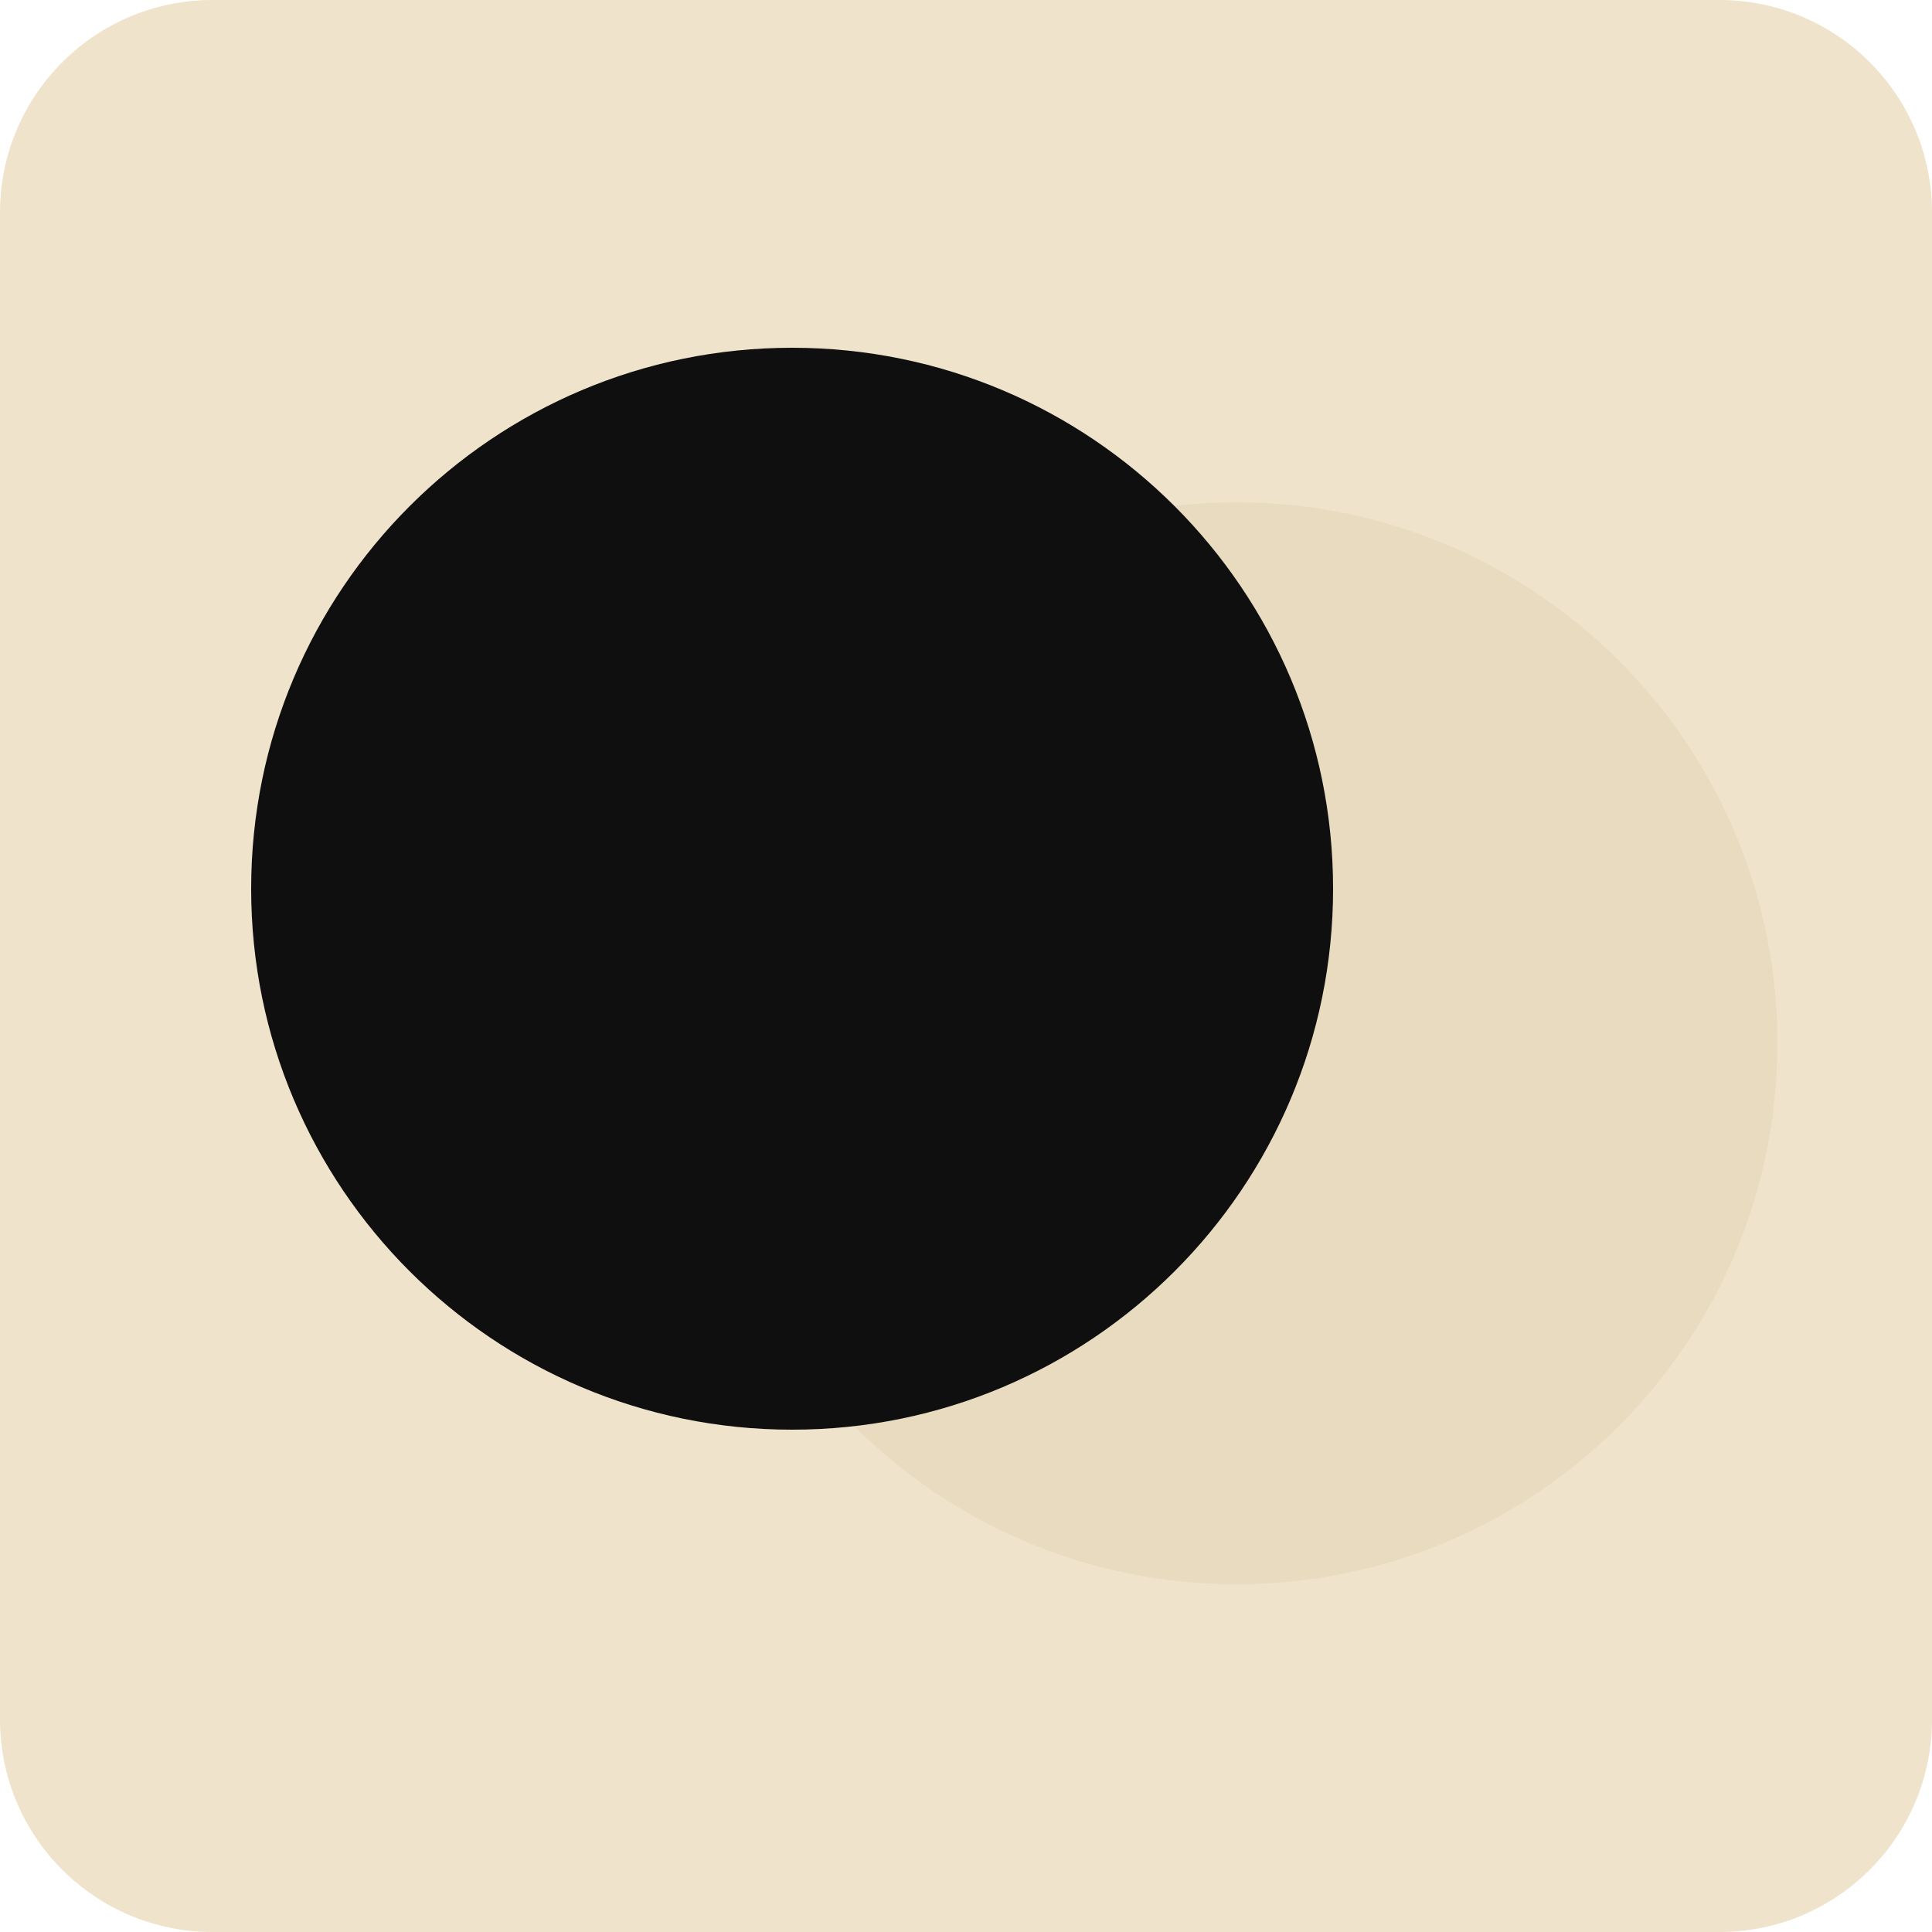
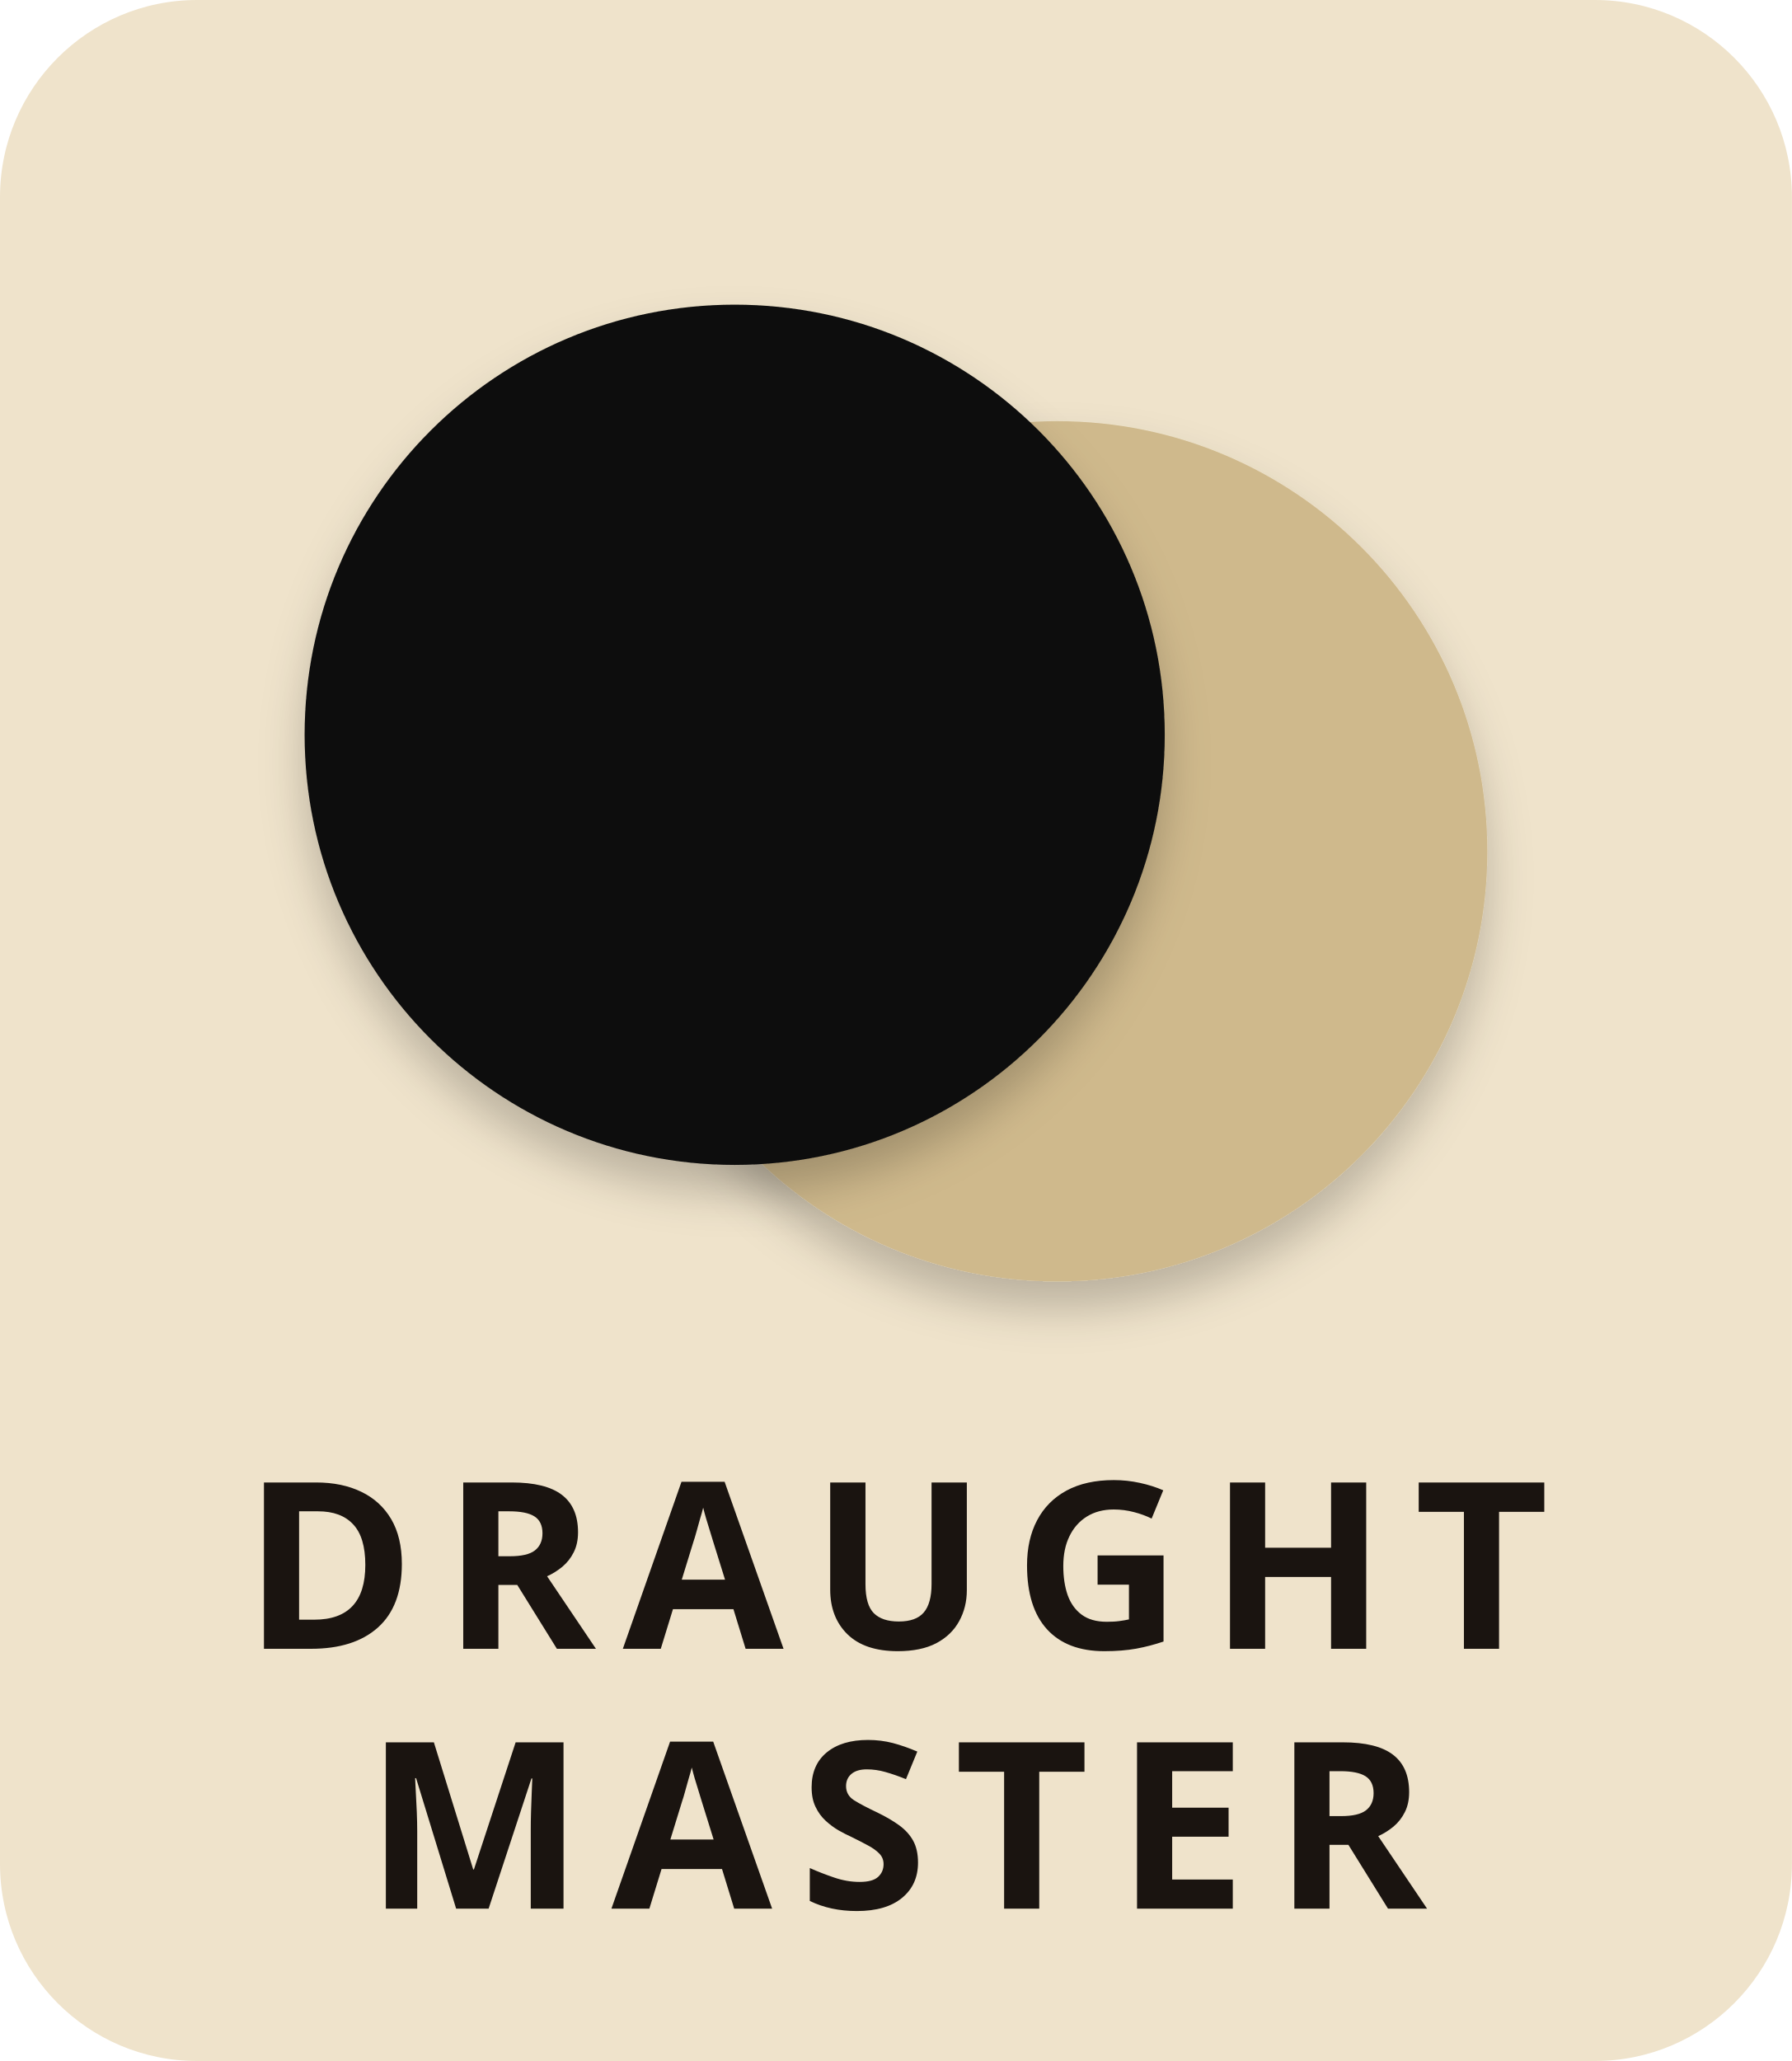
- <svg xmlns="http://www.w3.org/2000/svg" viewBox="0 0 200 200">
-   <rect width="200" height="200" rx="22" fill="#EFE3CB" />
-   <circle cx="128" cy="108" r="56" fill="#E8DBC0" />
-   <circle cx="82" cy="92" r="56" fill="#0F0F0F" />
+ <svg xmlns="http://www.w3.org/2000/svg" viewBox="0 0 200 230" role="img" aria-label="Draught Master">
+   <defs>
+     <filter id="ds" x="-20%" y="-20%" width="140%" height="140%">
+       <feDropShadow dx="0" dy="3" stdDeviation="2.5" flood-color="#000" flood-opacity="0.22" />
+     </filter>
+   </defs>
+   <rect width="200" height="230" rx="22" fill="#EFE3CB" />
+   <circle cx="118" cy="95" r="48" fill="#CFB98C" filter="url(#ds)" />
+   <circle cx="82" cy="82" r="48" fill="#0F0F0F" filter="url(#ds)" />
+   <g font-family="'Segoe UI', system-ui, -apple-system, sans-serif" font-weight="700" font-size="26" letter-spacing="3" text-anchor="middle" fill="#1A1410">
+     <text x="100" y="184">DRAUGHT</text>
+     <text x="100" y="213">MASTER</text>
+   </g>
</svg>
